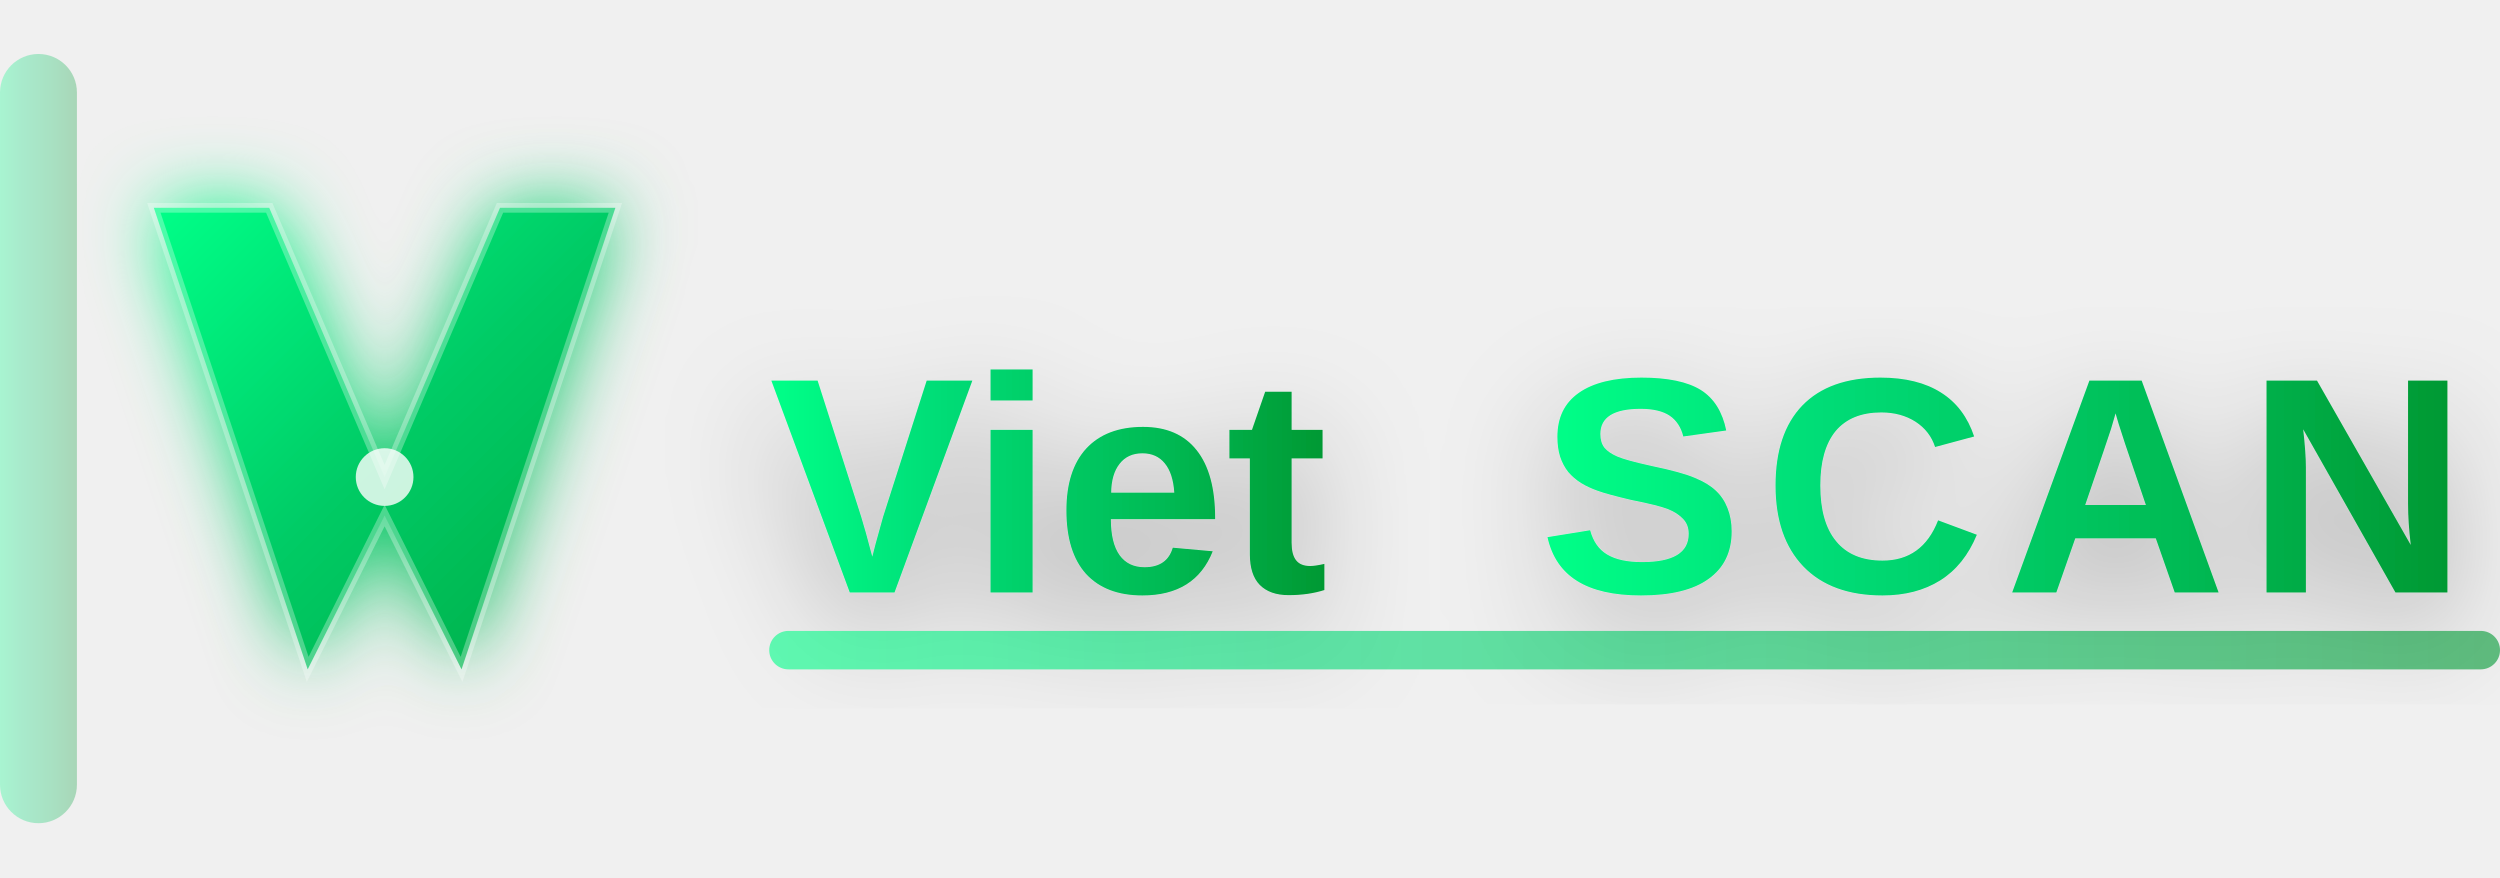
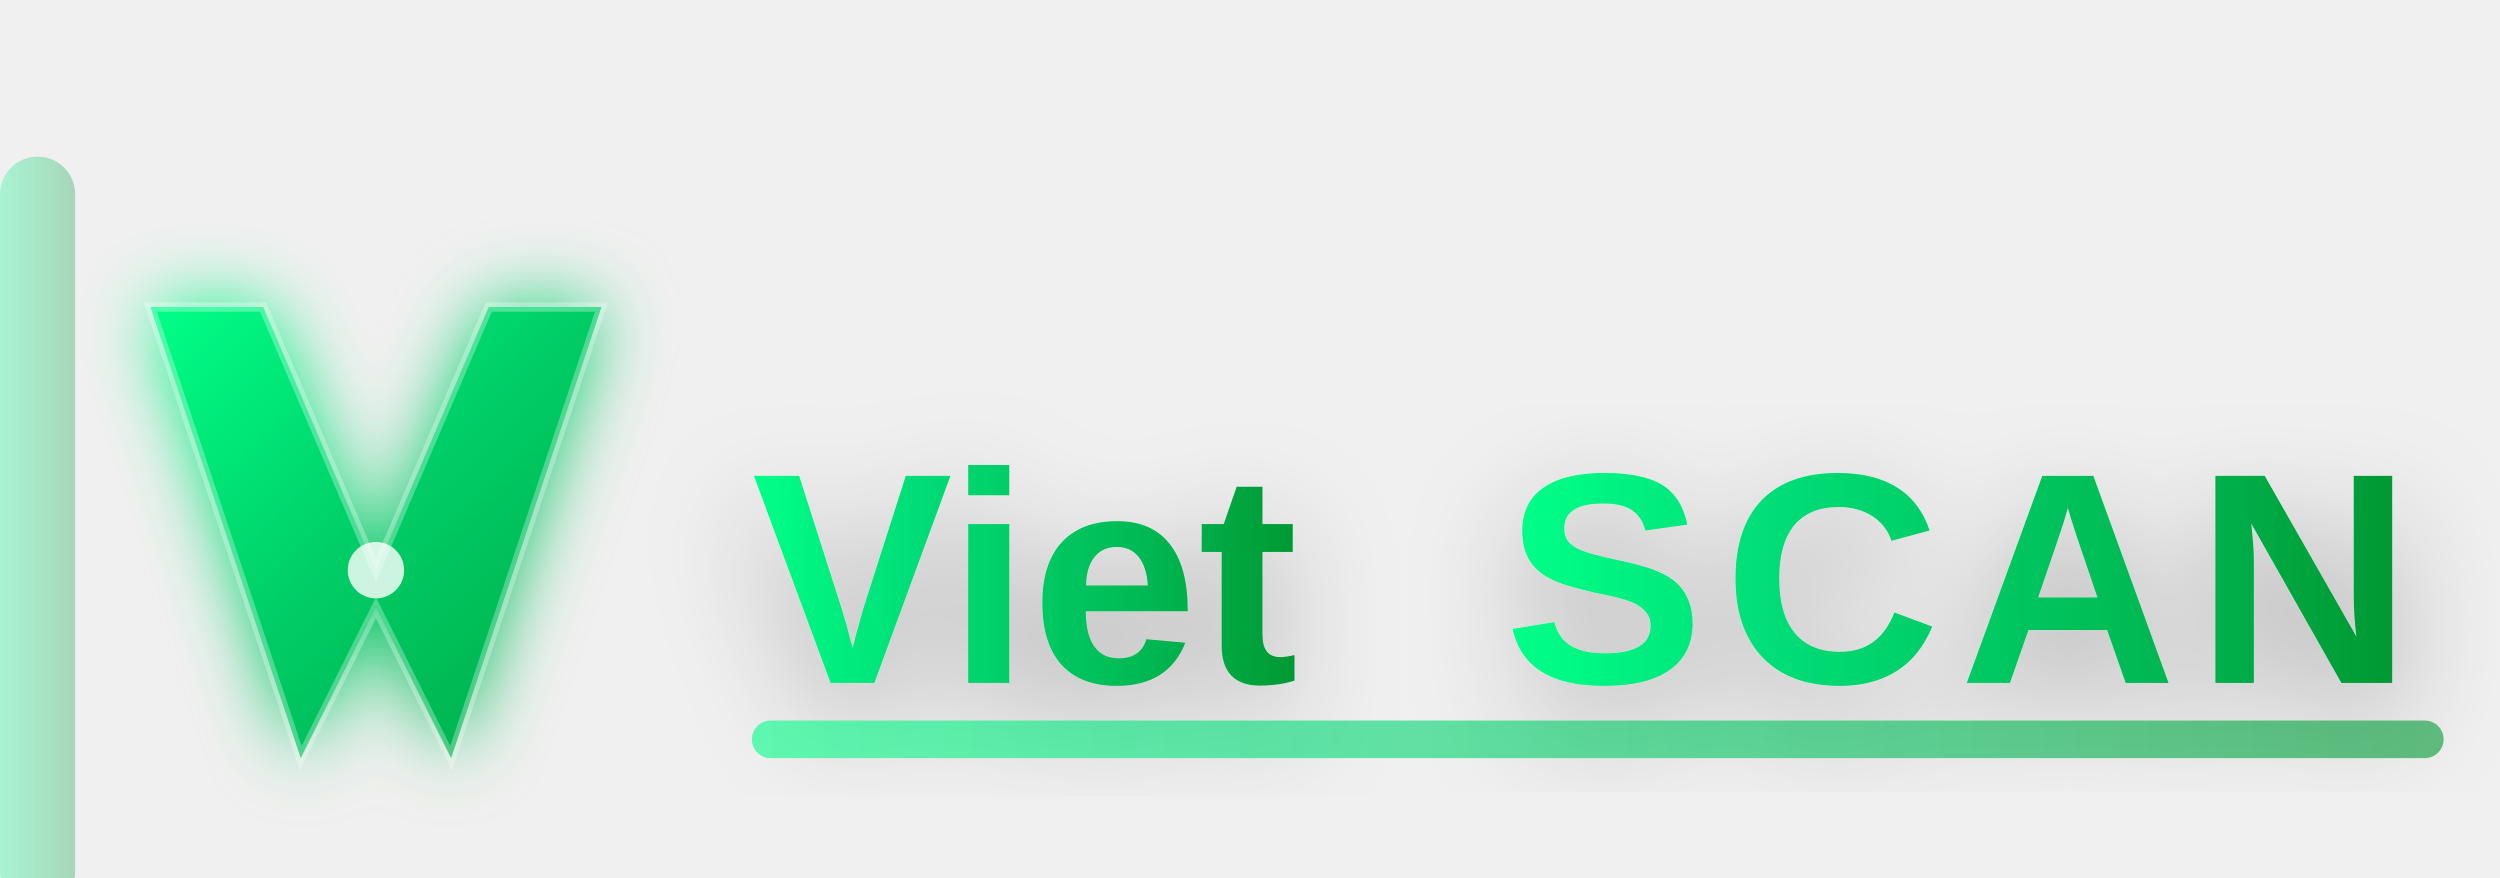
- <svg xmlns="http://www.w3.org/2000/svg" width="285" height="100" viewBox="0 0 130 40">
+ <svg xmlns="http://www.w3.org/2000/svg" width="285" height="100" viewBox="0 0 133 30">
  <defs>
    <linearGradient id="vGradient" x1="0%" y1="0%" x2="100%" y2="100%">
      <stop offset="0%" style="stop-color:#00ff88;stop-opacity:1" />
      <stop offset="50%" style="stop-color:#00cc66;stop-opacity:1" />
      <stop offset="100%" style="stop-color:#00aa44;stop-opacity:1" />
    </linearGradient>
    <linearGradient id="textGradient" x1="0%" y1="0%" x2="100%" y2="0%">
      <stop offset="0%" style="stop-color:#00ff88;stop-opacity:1" />
      <stop offset="30%" style="stop-color:#00dd77;stop-opacity:1" />
      <stop offset="70%" style="stop-color:#00bb55;stop-opacity:1" />
      <stop offset="100%" style="stop-color:#009933;stop-opacity:1" />
    </linearGradient>
    <filter id="shadow" x="-50%" y="-50%" width="200%" height="200%">
      <feDropShadow dx="0" dy="2" stdDeviation="3" flood-color="#000000" flood-opacity="0.3" />
    </filter>
    <filter id="glow" x="-50%" y="-50%" width="200%" height="200%">
      <feGaussianBlur stdDeviation="2" result="coloredBlur" />
      <feMerge>
        <feMergeNode in="coloredBlur" />
        <feMergeNode in="SourceGraphic" />
      </feMerge>
    </filter>
  </defs>
  <rect x="0" y="0" width="180" height="40" fill="url(#backgroundGradient)" opacity="0.1" rx="8" />
  <g transform="translate(8, 6)">
    <path d="M0 2 L8 26 L12 18 L16 26 L24 2 L18 2 L12 16 L6 2 Z" fill="url(#vGradient)" filter="url(#glow)" stroke="none" />
    <circle cx="12" cy="16" r="1.5" fill="#ffffff" opacity="0.8" />
    <path d="M0 2 L8 26 L12 18 L16 26 L24 2 L18 2 L12 16 L6 2 Z" fill="none" stroke="#ffffff" stroke-width="0.5" opacity="0.3" />
  </g>
  <g transform="translate(40, 12)">
    <text x="0" y="16" font-family="Arial, sans-serif" font-size="16" font-weight="bold" fill="url(#textGradient)" filter="url(#shadow)">Viet</text>
    <text x="40" y="16" font-family="Arial, sans-serif" font-size="16" font-weight="bold" fill="url(#textGradient)" filter="url(#shadow)" letter-spacing="1px">SCAN</text>
  </g>
  <g transform="translate(40, 30)">
    <rect x="0" y="0" width="90" height="2" fill="url(#textGradient)" opacity="0.6" rx="1">
      <animate attributeName="width" values="0;90;0" dur="3s" repeatCount="indefinite" />
    </rect>
  </g>
  <g>
    <rect x="0" y="0" width="4" height="40" fill="url(#textGradient)" opacity="0.3" rx="2">
      <animateTransform attributeName="transform" type="translate" values="-10,0;190,0;-10,0" dur="4s" repeatCount="indefinite" />
    </rect>
  </g>
</svg>
